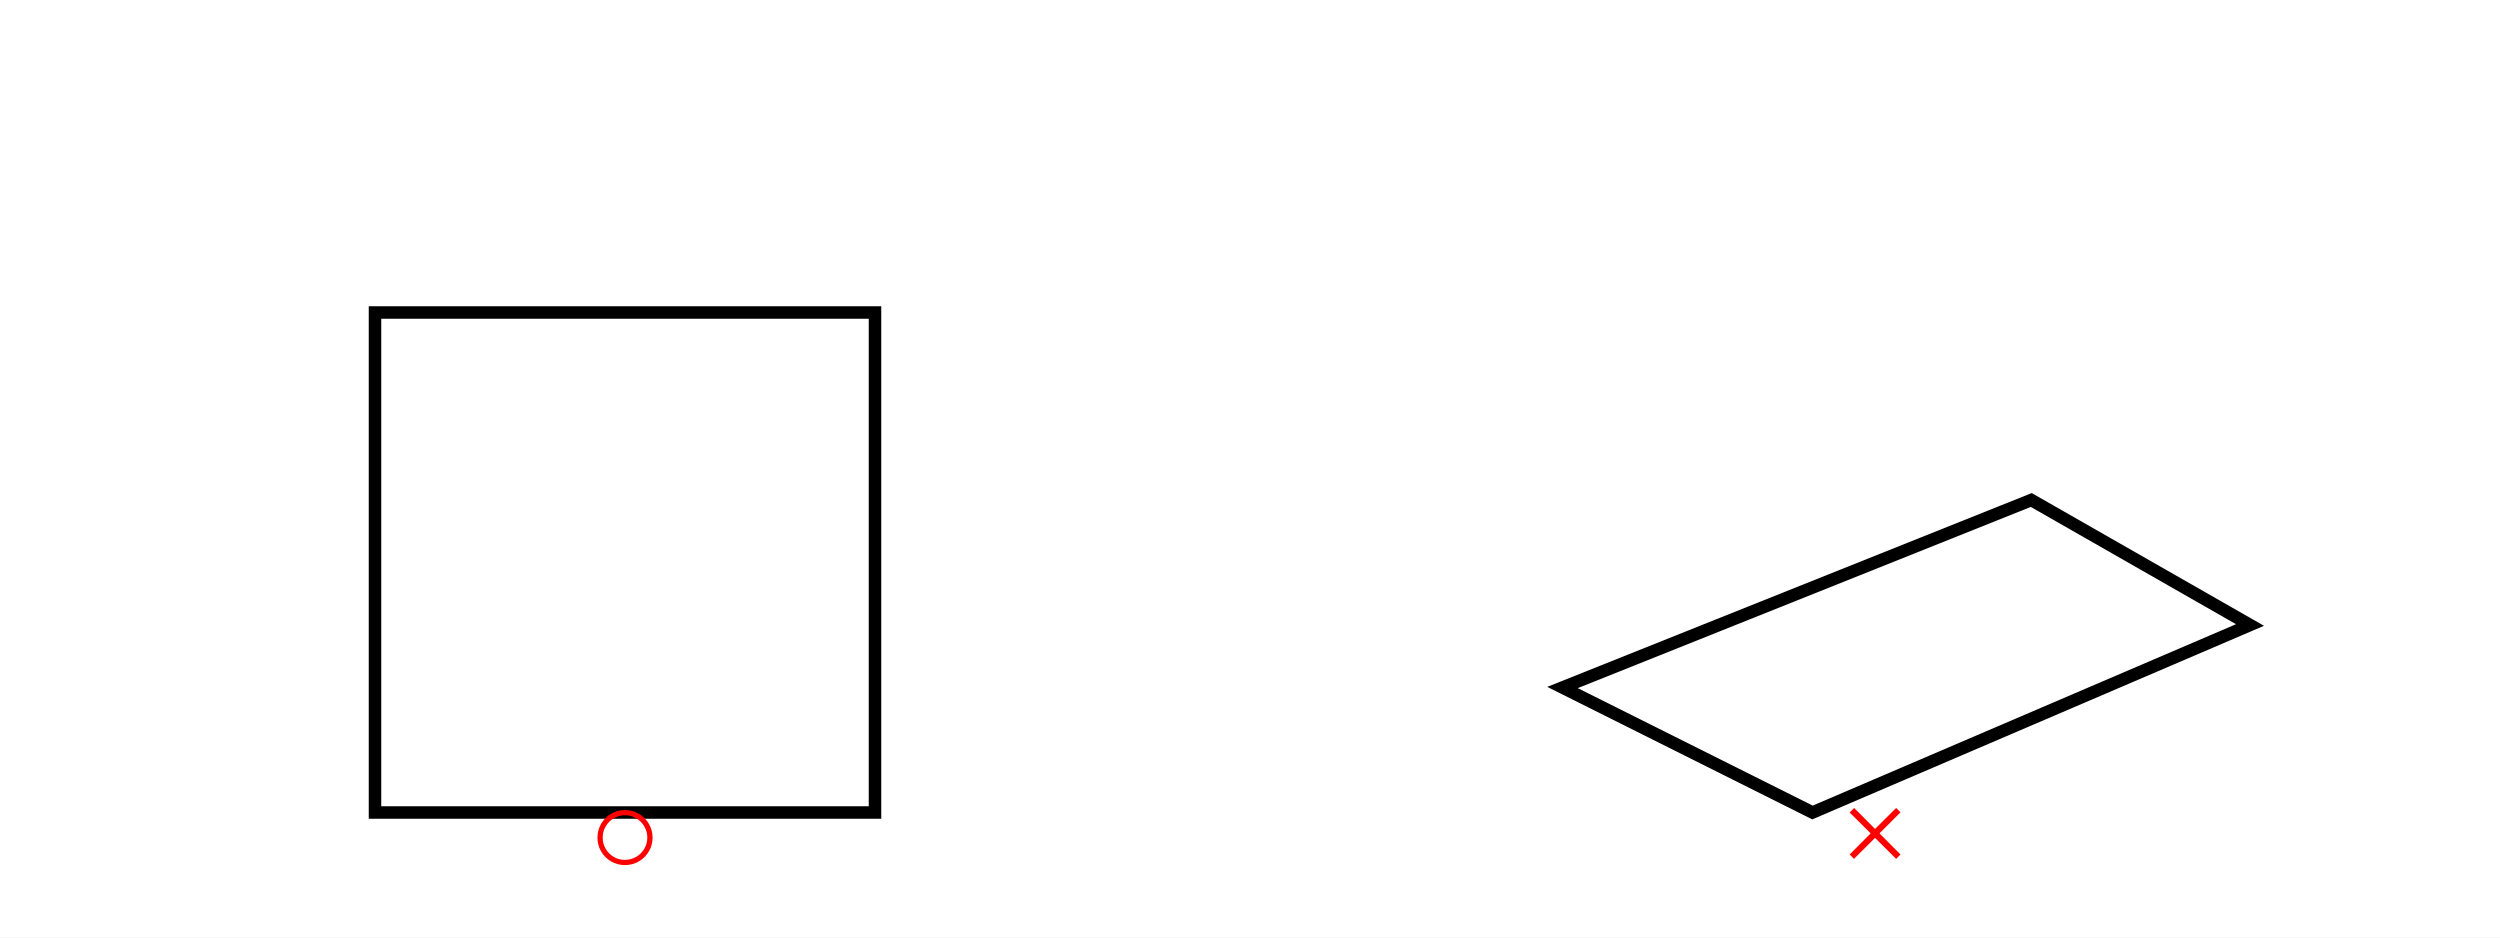
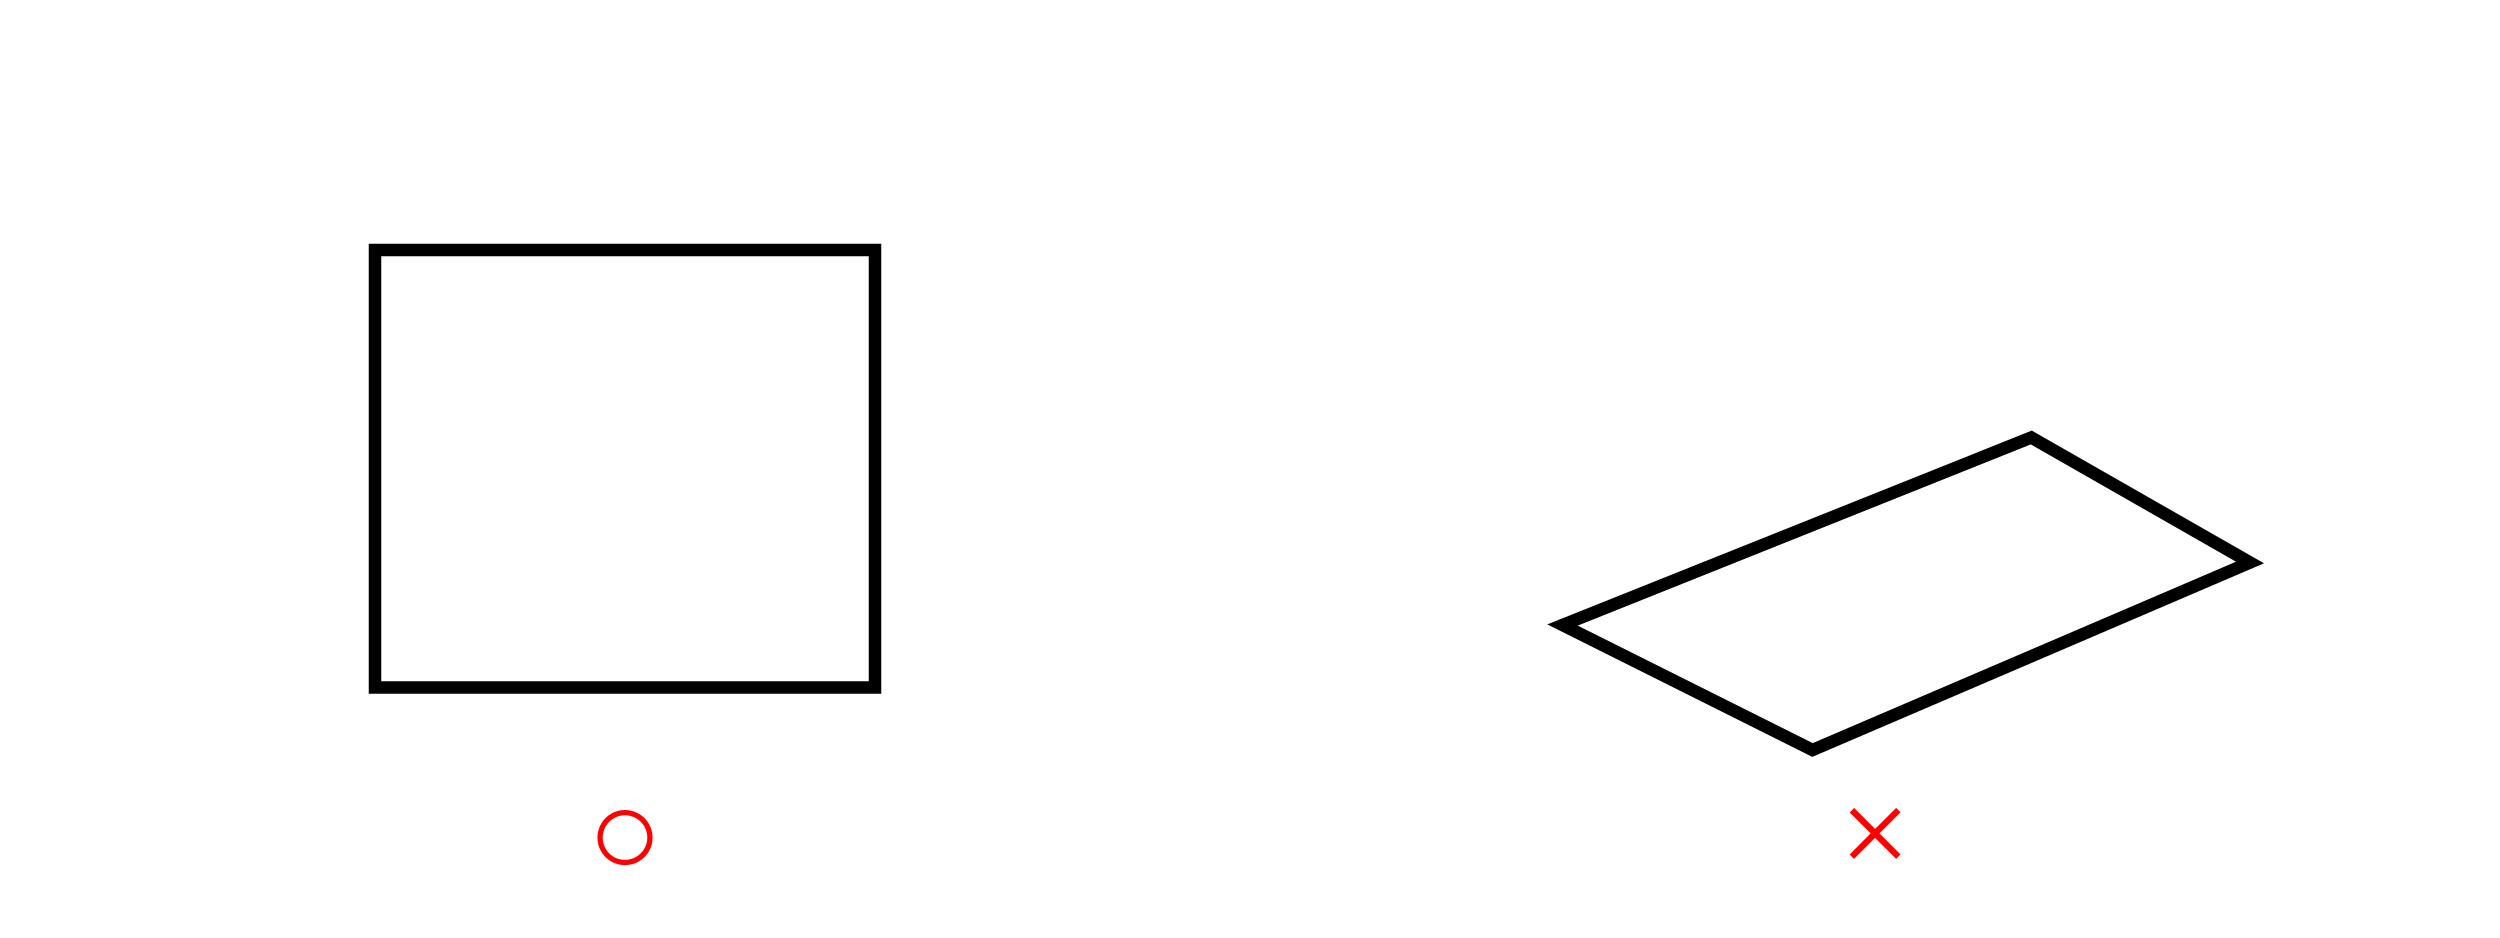
<svg xmlns="http://www.w3.org/2000/svg" viewBox="0 0 800 300">
  <rect width="100%" height="100%" fill="white" />
-   <rect x="120" y="100" width="160" height="160" fill="none" stroke="black" stroke-width="4" />
+   <rect x="120" y="80" width="160" height="140" fill="none" stroke="black" stroke-width="4" />
  <text x="200" y="280" font-size="40" fill="red" text-anchor="middle">○</text>
-   <polygon points="500,220 650,160 720,200 580,260" fill="none" stroke="black" stroke-width="4" />
+   <polygon points="500,200 650,140 720,180 580,240" fill="none" stroke="black" stroke-width="4" />
  <text x="600" y="280" font-size="40" fill="red" text-anchor="middle">×</text>
</svg>
